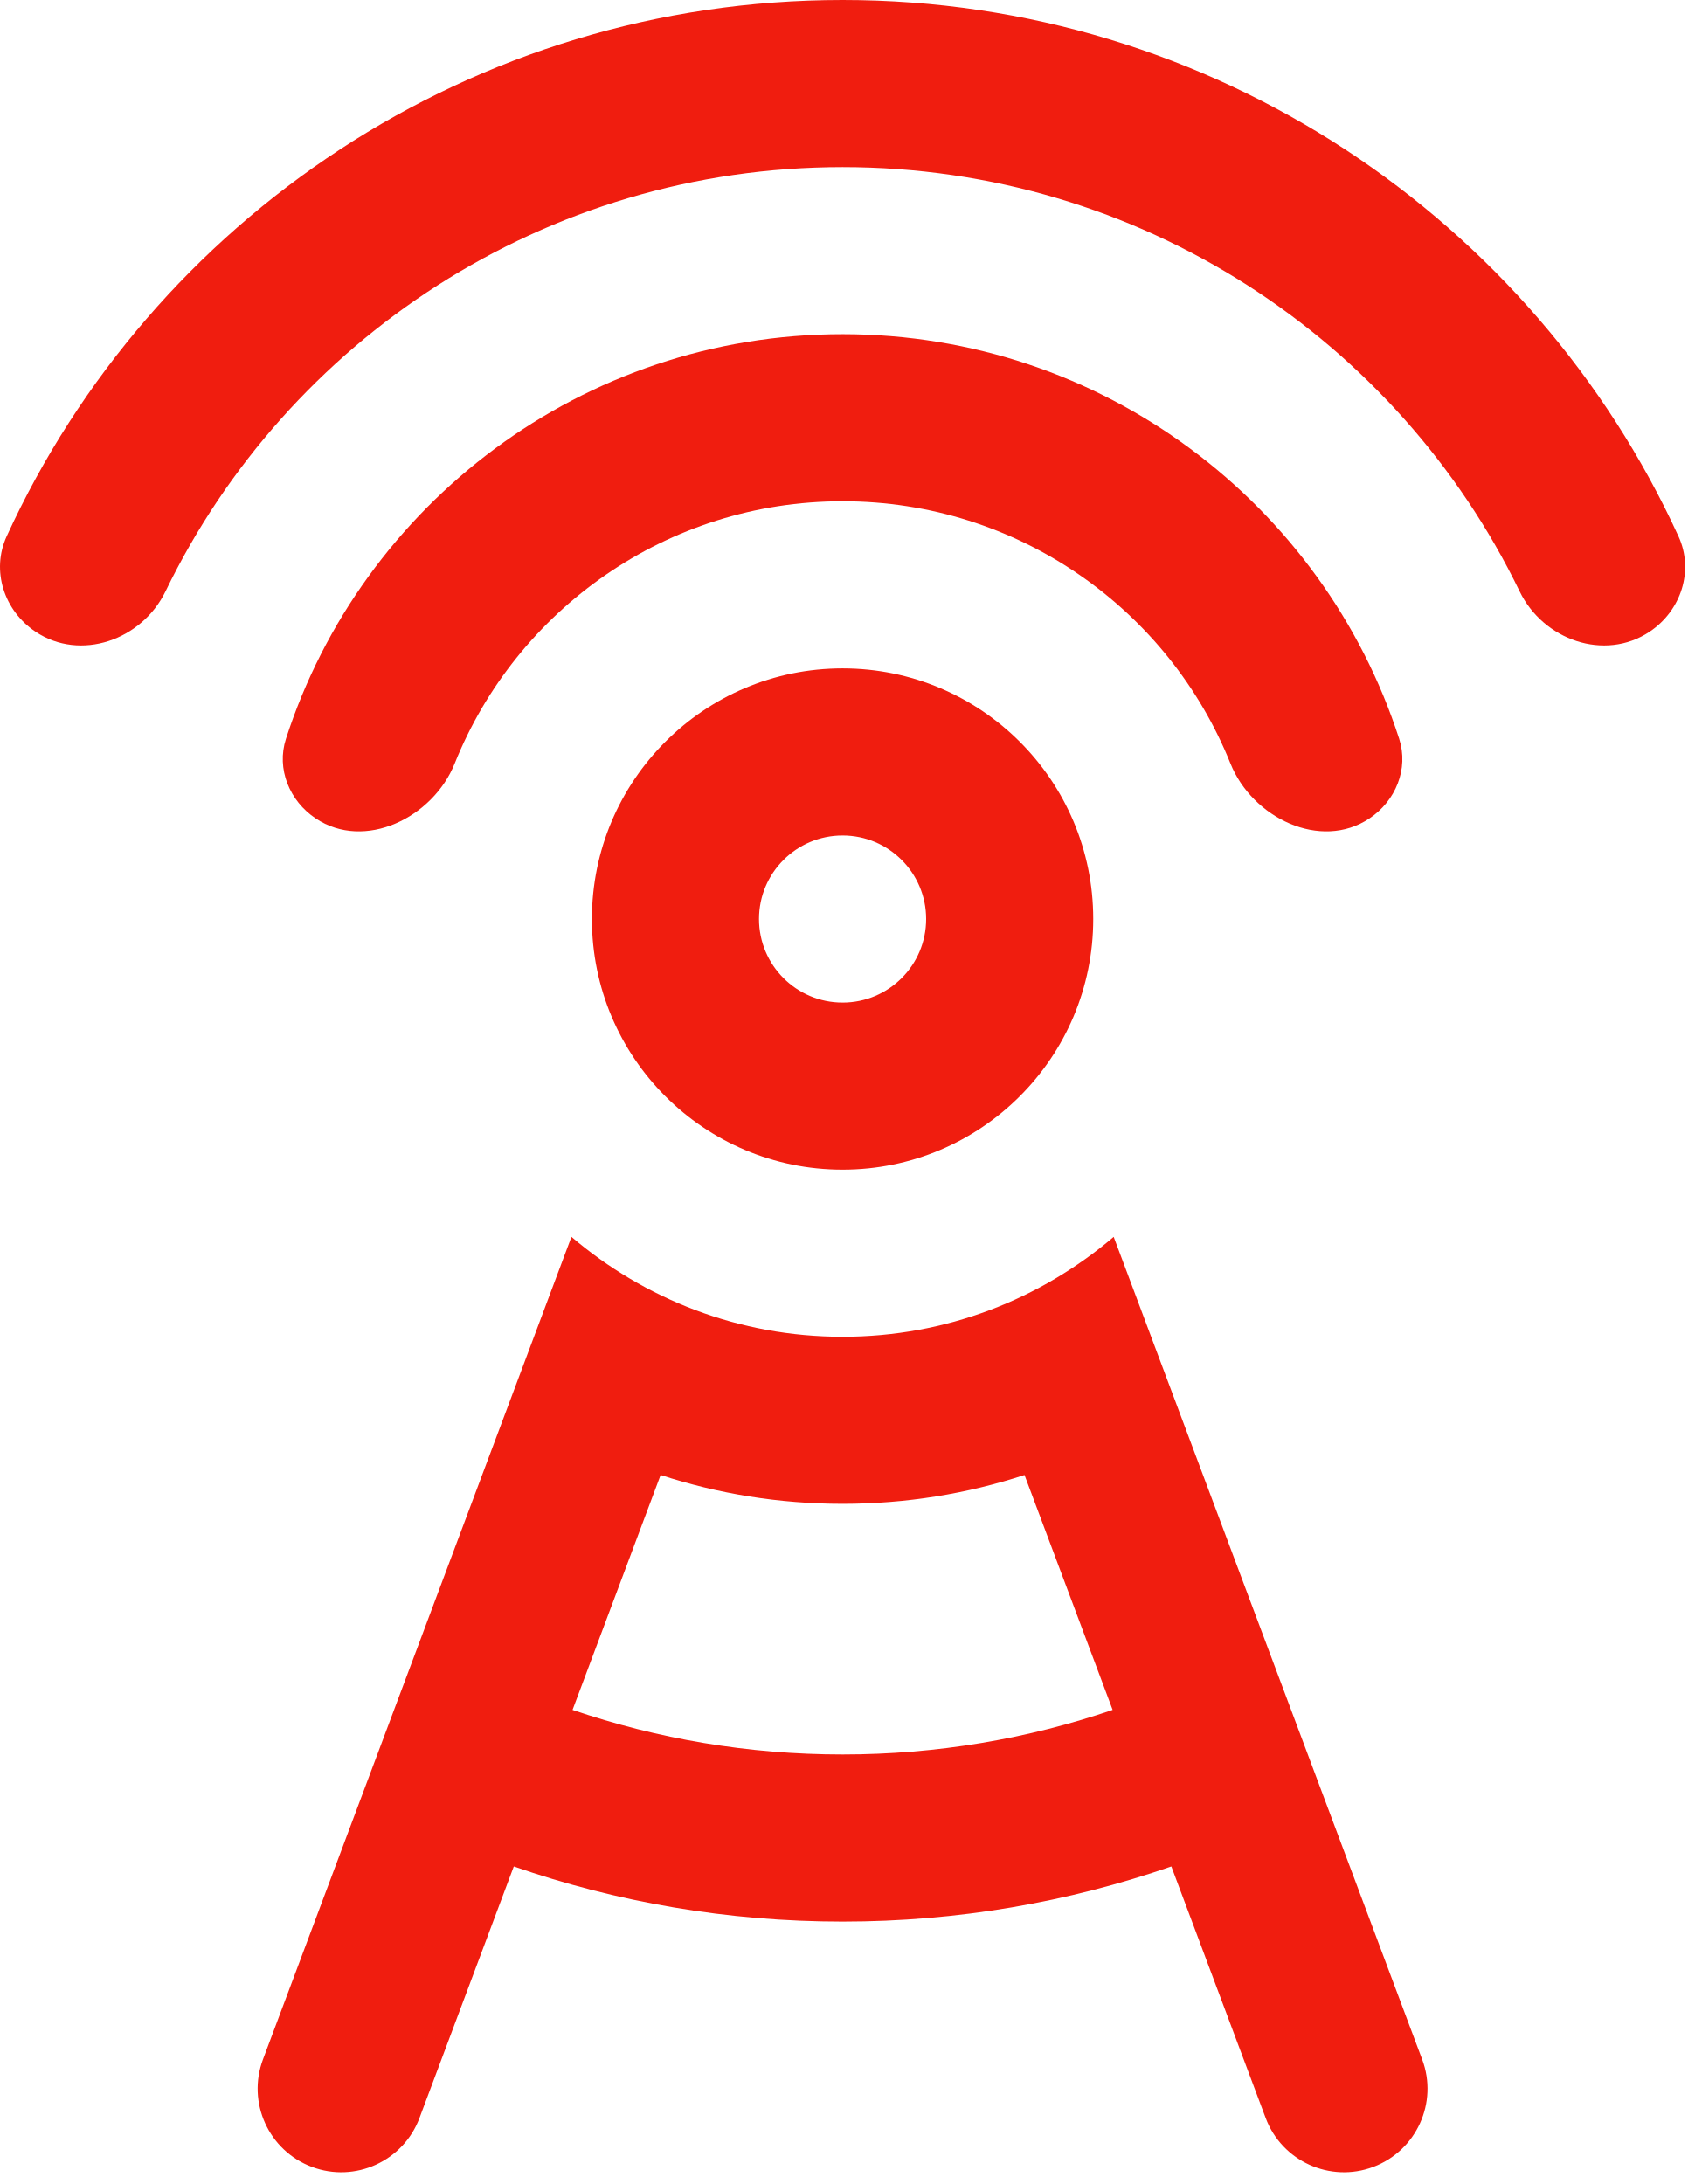
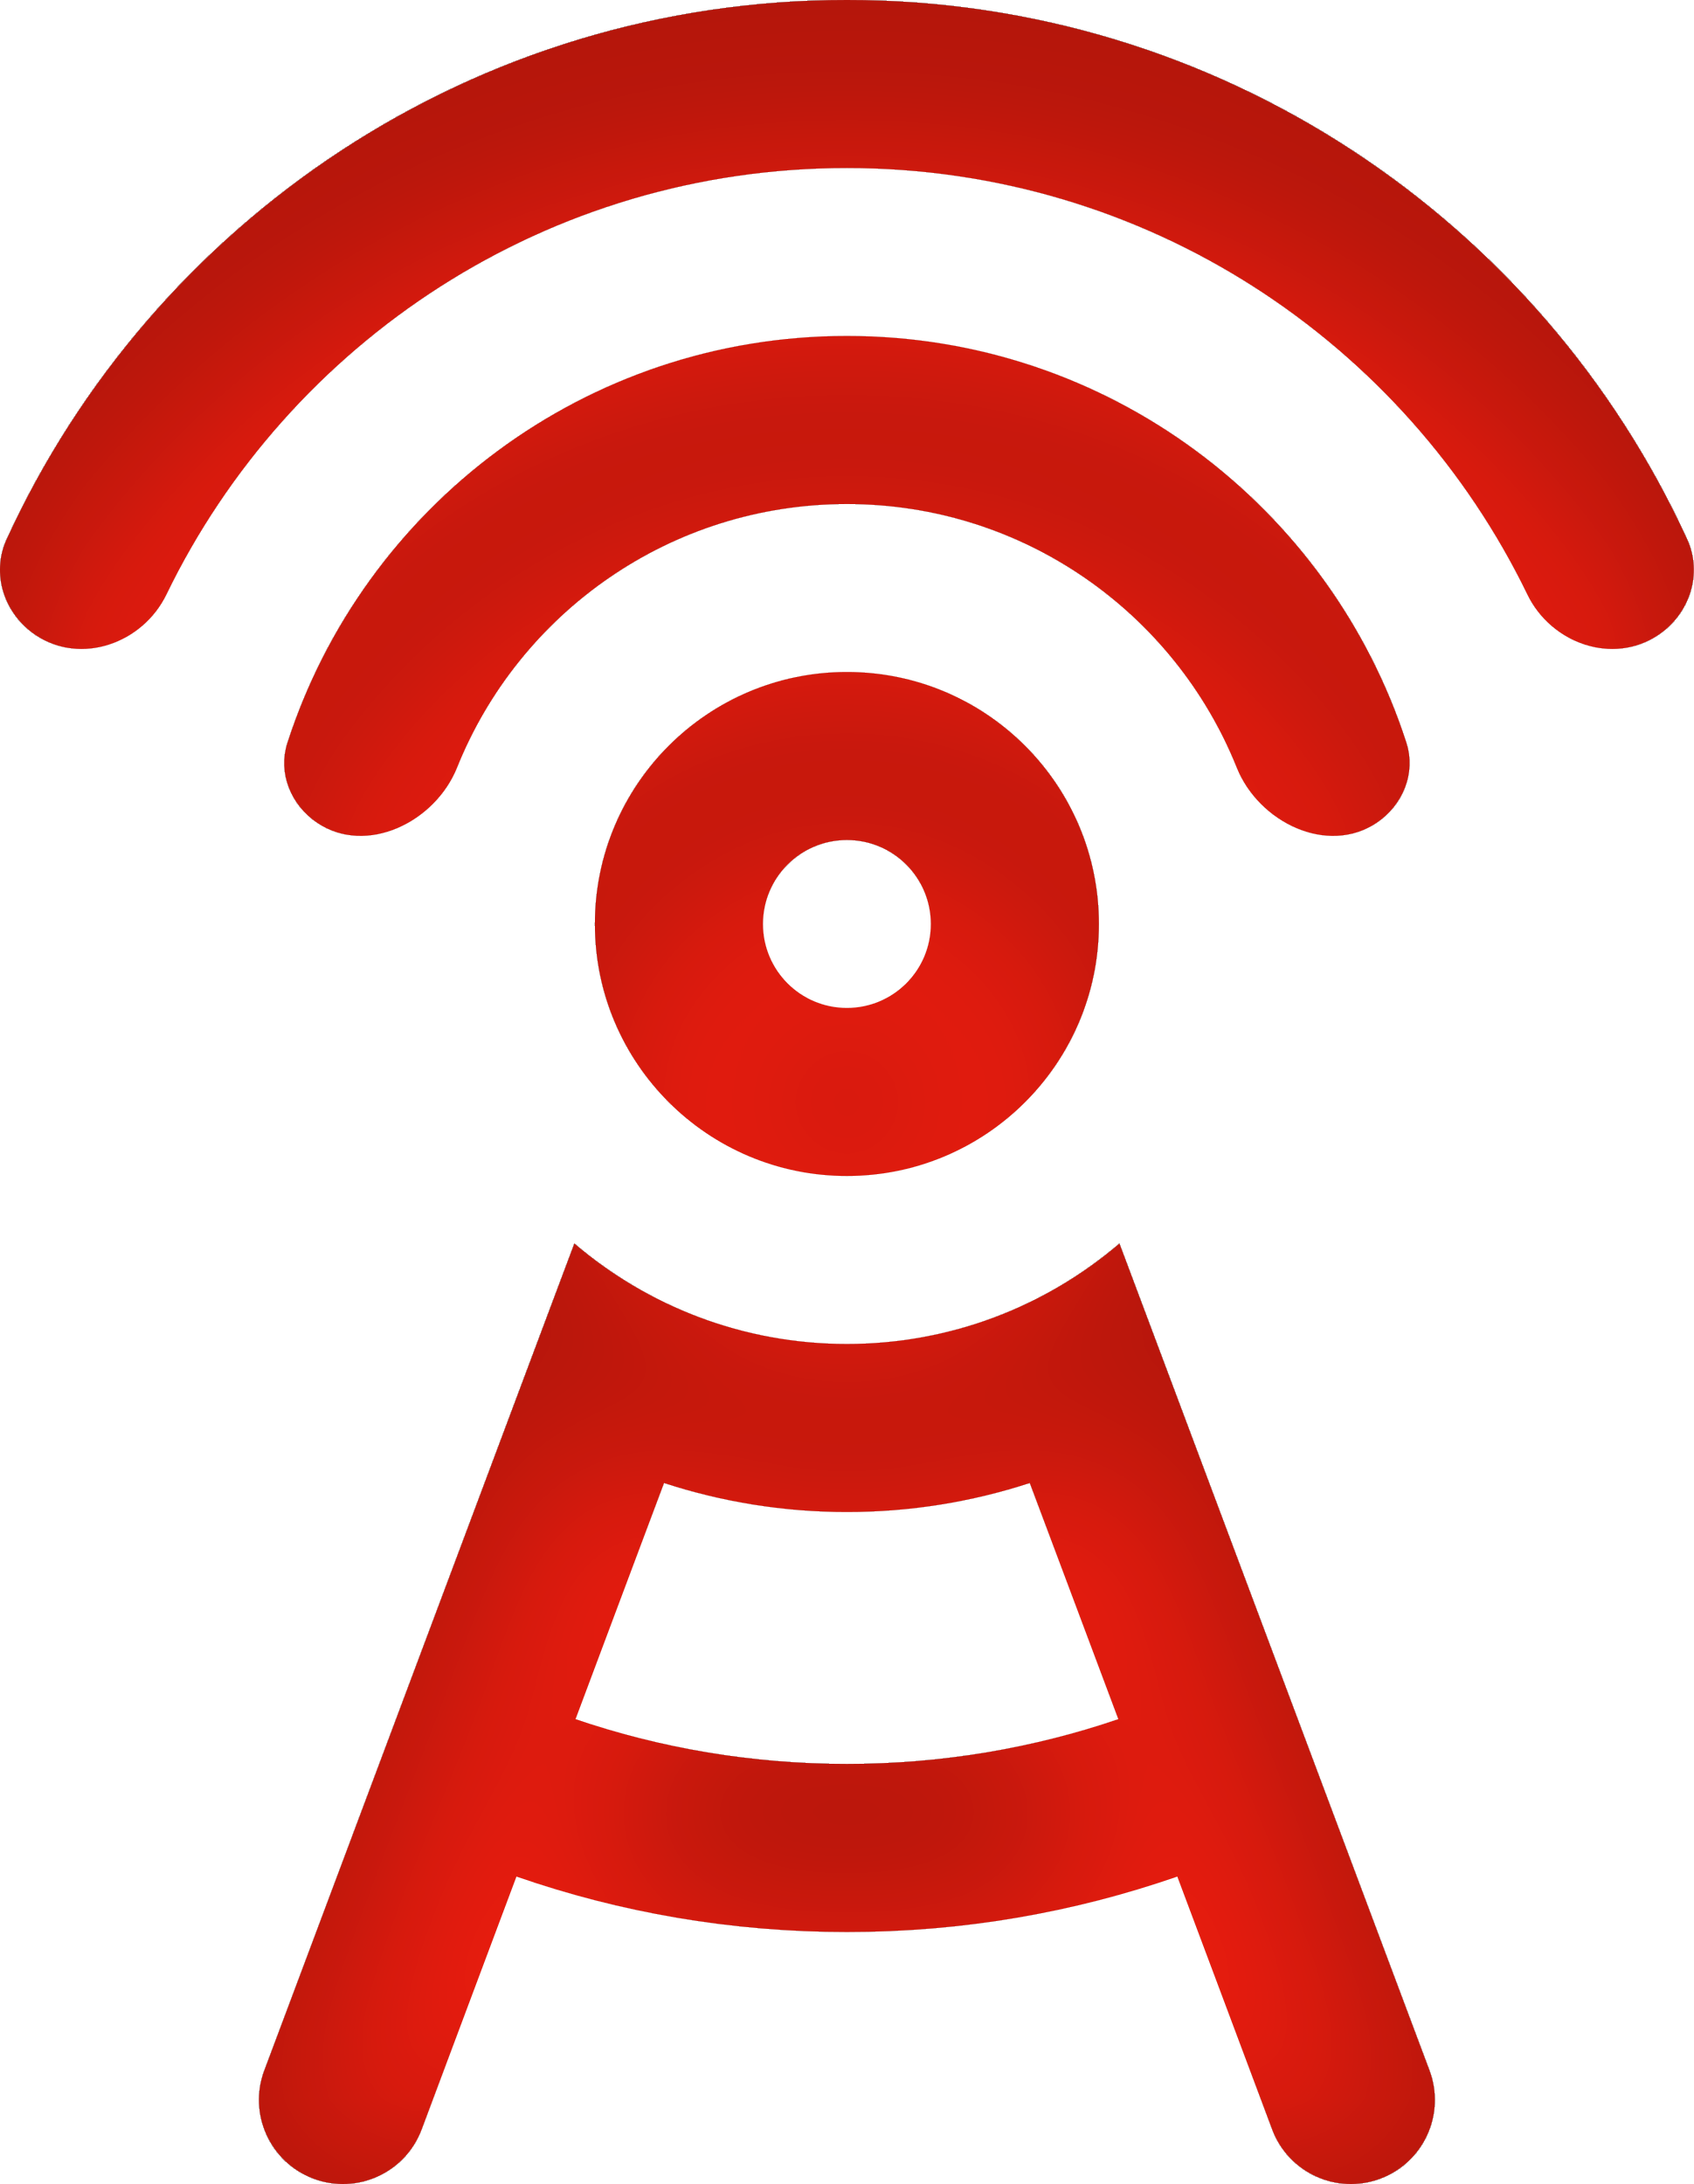
- <svg xmlns="http://www.w3.org/2000/svg" width="45" height="58" viewBox="0 0 45 58" fill="none">
-   <g id="Vector">
-     <path fill-rule="evenodd" clip-rule="evenodd" d="M43.802 16.777C44.637 16.22 44.988 15.156 44.569 14.243C40.715 5.838 32.225 0 22.373 0C12.521 0 4.032 5.838 0.177 14.243C-0.241 15.156 0.109 16.22 0.944 16.777C2.14 17.574 3.768 16.997 4.395 15.704C7.629 9.035 14.464 4.438 22.373 4.438C30.282 4.438 37.117 9.035 40.351 15.704C40.978 16.997 42.606 17.574 43.802 16.777Z" fill="#F01D0F" />
-     <path fill-rule="evenodd" clip-rule="evenodd" d="M36.362 21.736C37.06 21.271 37.411 20.419 37.153 19.62C35.135 13.384 29.281 8.875 22.373 8.875C15.466 8.875 9.611 13.384 7.593 19.62C7.335 20.419 7.686 21.271 8.384 21.736C9.681 22.601 11.493 21.722 12.074 20.275C13.713 16.194 17.706 13.312 22.373 13.312C27.04 13.312 31.034 16.194 32.672 20.275C33.253 21.722 35.065 22.601 36.362 21.736Z" fill="#F01D0F" />
-     <path fill-rule="evenodd" clip-rule="evenodd" d="M22.373 26.625C23.599 26.625 24.592 25.632 24.592 24.406C24.592 23.181 23.599 22.188 22.373 22.188C21.148 22.188 20.154 23.181 20.154 24.406C20.154 25.632 21.148 26.625 22.373 26.625ZM22.373 31.062C26.049 31.062 29.029 28.082 29.029 24.406C29.029 20.73 26.049 17.75 22.373 17.75C18.697 17.75 15.717 20.73 15.717 24.406C15.717 28.082 18.697 31.062 22.373 31.062Z" fill="#F01D0F" />
-     <path fill-rule="evenodd" clip-rule="evenodd" d="M29.572 32.847C27.635 34.501 25.121 35.5 22.373 35.5C19.626 35.5 17.112 34.501 15.174 32.847L6.983 54.69C6.553 55.837 7.134 57.116 8.282 57.546C9.429 57.976 10.708 57.395 11.138 56.248L13.643 49.567C16.378 50.516 19.316 51.031 22.373 51.031C25.431 51.031 28.368 50.516 31.103 49.567L33.608 56.248C34.038 57.395 35.317 57.976 36.465 57.546C37.612 57.116 38.194 55.837 37.763 54.69L29.572 32.847ZM15.203 45.409L17.542 39.171C19.063 39.669 20.686 39.937 22.373 39.937C24.06 39.937 25.684 39.669 27.204 39.171L29.544 45.409C27.295 46.177 24.882 46.593 22.373 46.593C19.864 46.593 17.452 46.177 15.203 45.409Z" fill="#F01D0F" />
+ <svg xmlns="http://www.w3.org/2000/svg" width="38" height="49" viewBox="0 0 38 49" fill="none">
+   <g id="Vector" filter="url(#filter0_i_71_57)">
+     <path fill-rule="evenodd" clip-rule="evenodd" d="M37.198 14.25C37.907 13.777 38.205 12.873 37.85 12.098C34.576 4.959 27.367 0 19 0C10.633 0 3.424 4.959 0.15 12.098C-0.205 12.873 0.093 13.777 0.802 14.25C1.817 14.927 3.2 14.437 3.733 13.339C6.479 7.675 12.284 3.769 19 3.769C25.716 3.769 31.521 7.675 34.267 13.339C34.8 14.437 36.182 14.927 37.198 14.25Z" fill="#F01D0F" />
+     <path fill-rule="evenodd" clip-rule="evenodd" d="M30.88 18.463C31.473 18.067 31.771 17.343 31.552 16.665C29.838 11.369 24.866 7.538 19 7.538C13.134 7.538 8.162 11.369 6.449 16.665C6.229 17.343 6.527 18.067 7.12 18.463C8.222 19.198 9.76 18.45 10.254 17.221C11.645 13.755 15.037 11.308 19 11.308C22.963 11.308 26.355 13.755 27.746 17.221C28.239 18.45 29.778 19.198 30.88 18.463Z" fill="#F01D0F" />
+     <path fill-rule="evenodd" clip-rule="evenodd" d="M19 22.615C20.041 22.615 20.884 21.771 20.884 20.731C20.884 19.69 20.041 18.846 19 18.846C17.959 18.846 17.116 19.69 17.116 20.731C17.116 21.771 17.959 22.615 19 22.615ZM19 26.384C22.122 26.384 24.653 23.853 24.653 20.731C24.653 17.608 22.122 15.077 19 15.077C15.878 15.077 13.347 17.608 13.347 20.731C13.347 23.853 15.878 26.384 19 26.384Z" fill="#F01D0F" />
+     <path fill-rule="evenodd" clip-rule="evenodd" d="M25.114 27.9C23.468 29.305 21.333 30.154 19 30.154C16.667 30.154 14.532 29.305 12.886 27.9L5.93 46.453C5.565 47.428 6.059 48.514 7.033 48.88C8.007 49.245 9.093 48.751 9.459 47.777L11.586 42.102C13.909 42.908 16.403 43.346 19 43.346C21.597 43.346 24.091 42.908 26.413 42.102L28.541 47.777C28.907 48.751 29.993 49.245 30.967 48.88C31.942 48.514 32.435 47.428 32.07 46.453L25.114 27.9ZM12.911 38.571L14.897 33.272C16.189 33.694 17.568 33.923 19 33.923C20.432 33.923 21.812 33.694 23.103 33.272L25.09 38.571C23.179 39.223 21.131 39.576 19 39.576C16.869 39.576 14.821 39.223 12.911 38.571Z" fill="#F01D0F" />
  </g>
+   <defs>
+     <filter id="filter0_i_71_57" x="0" y="0" width="38" height="53" filterUnits="userSpaceOnUse" color-interpolation-filters="sRGB">
+       <feFlood flood-opacity="0" result="BackgroundImageFix" />
+       <feBlend mode="normal" in="SourceGraphic" in2="BackgroundImageFix" result="shape" />
+       <feColorMatrix in="SourceAlpha" type="matrix" values="0 0 0 0 0 0 0 0 0 0 0 0 0 0 0 0 0 0 127 0" result="hardAlpha" />
+       <feOffset dy="4" />
+       <feGaussianBlur stdDeviation="2" />
+       <feComposite in2="hardAlpha" operator="arithmetic" k2="-1" k3="1" />
+       <feColorMatrix type="matrix" values="0 0 0 0 0 0 0 0 0 0 0 0 0 0 0 0 0 0 0.25 0" />
+       <feBlend mode="normal" in2="shape" result="effect1_innerShadow_71_57" />
+     </filter>
+   </defs>
</svg>
